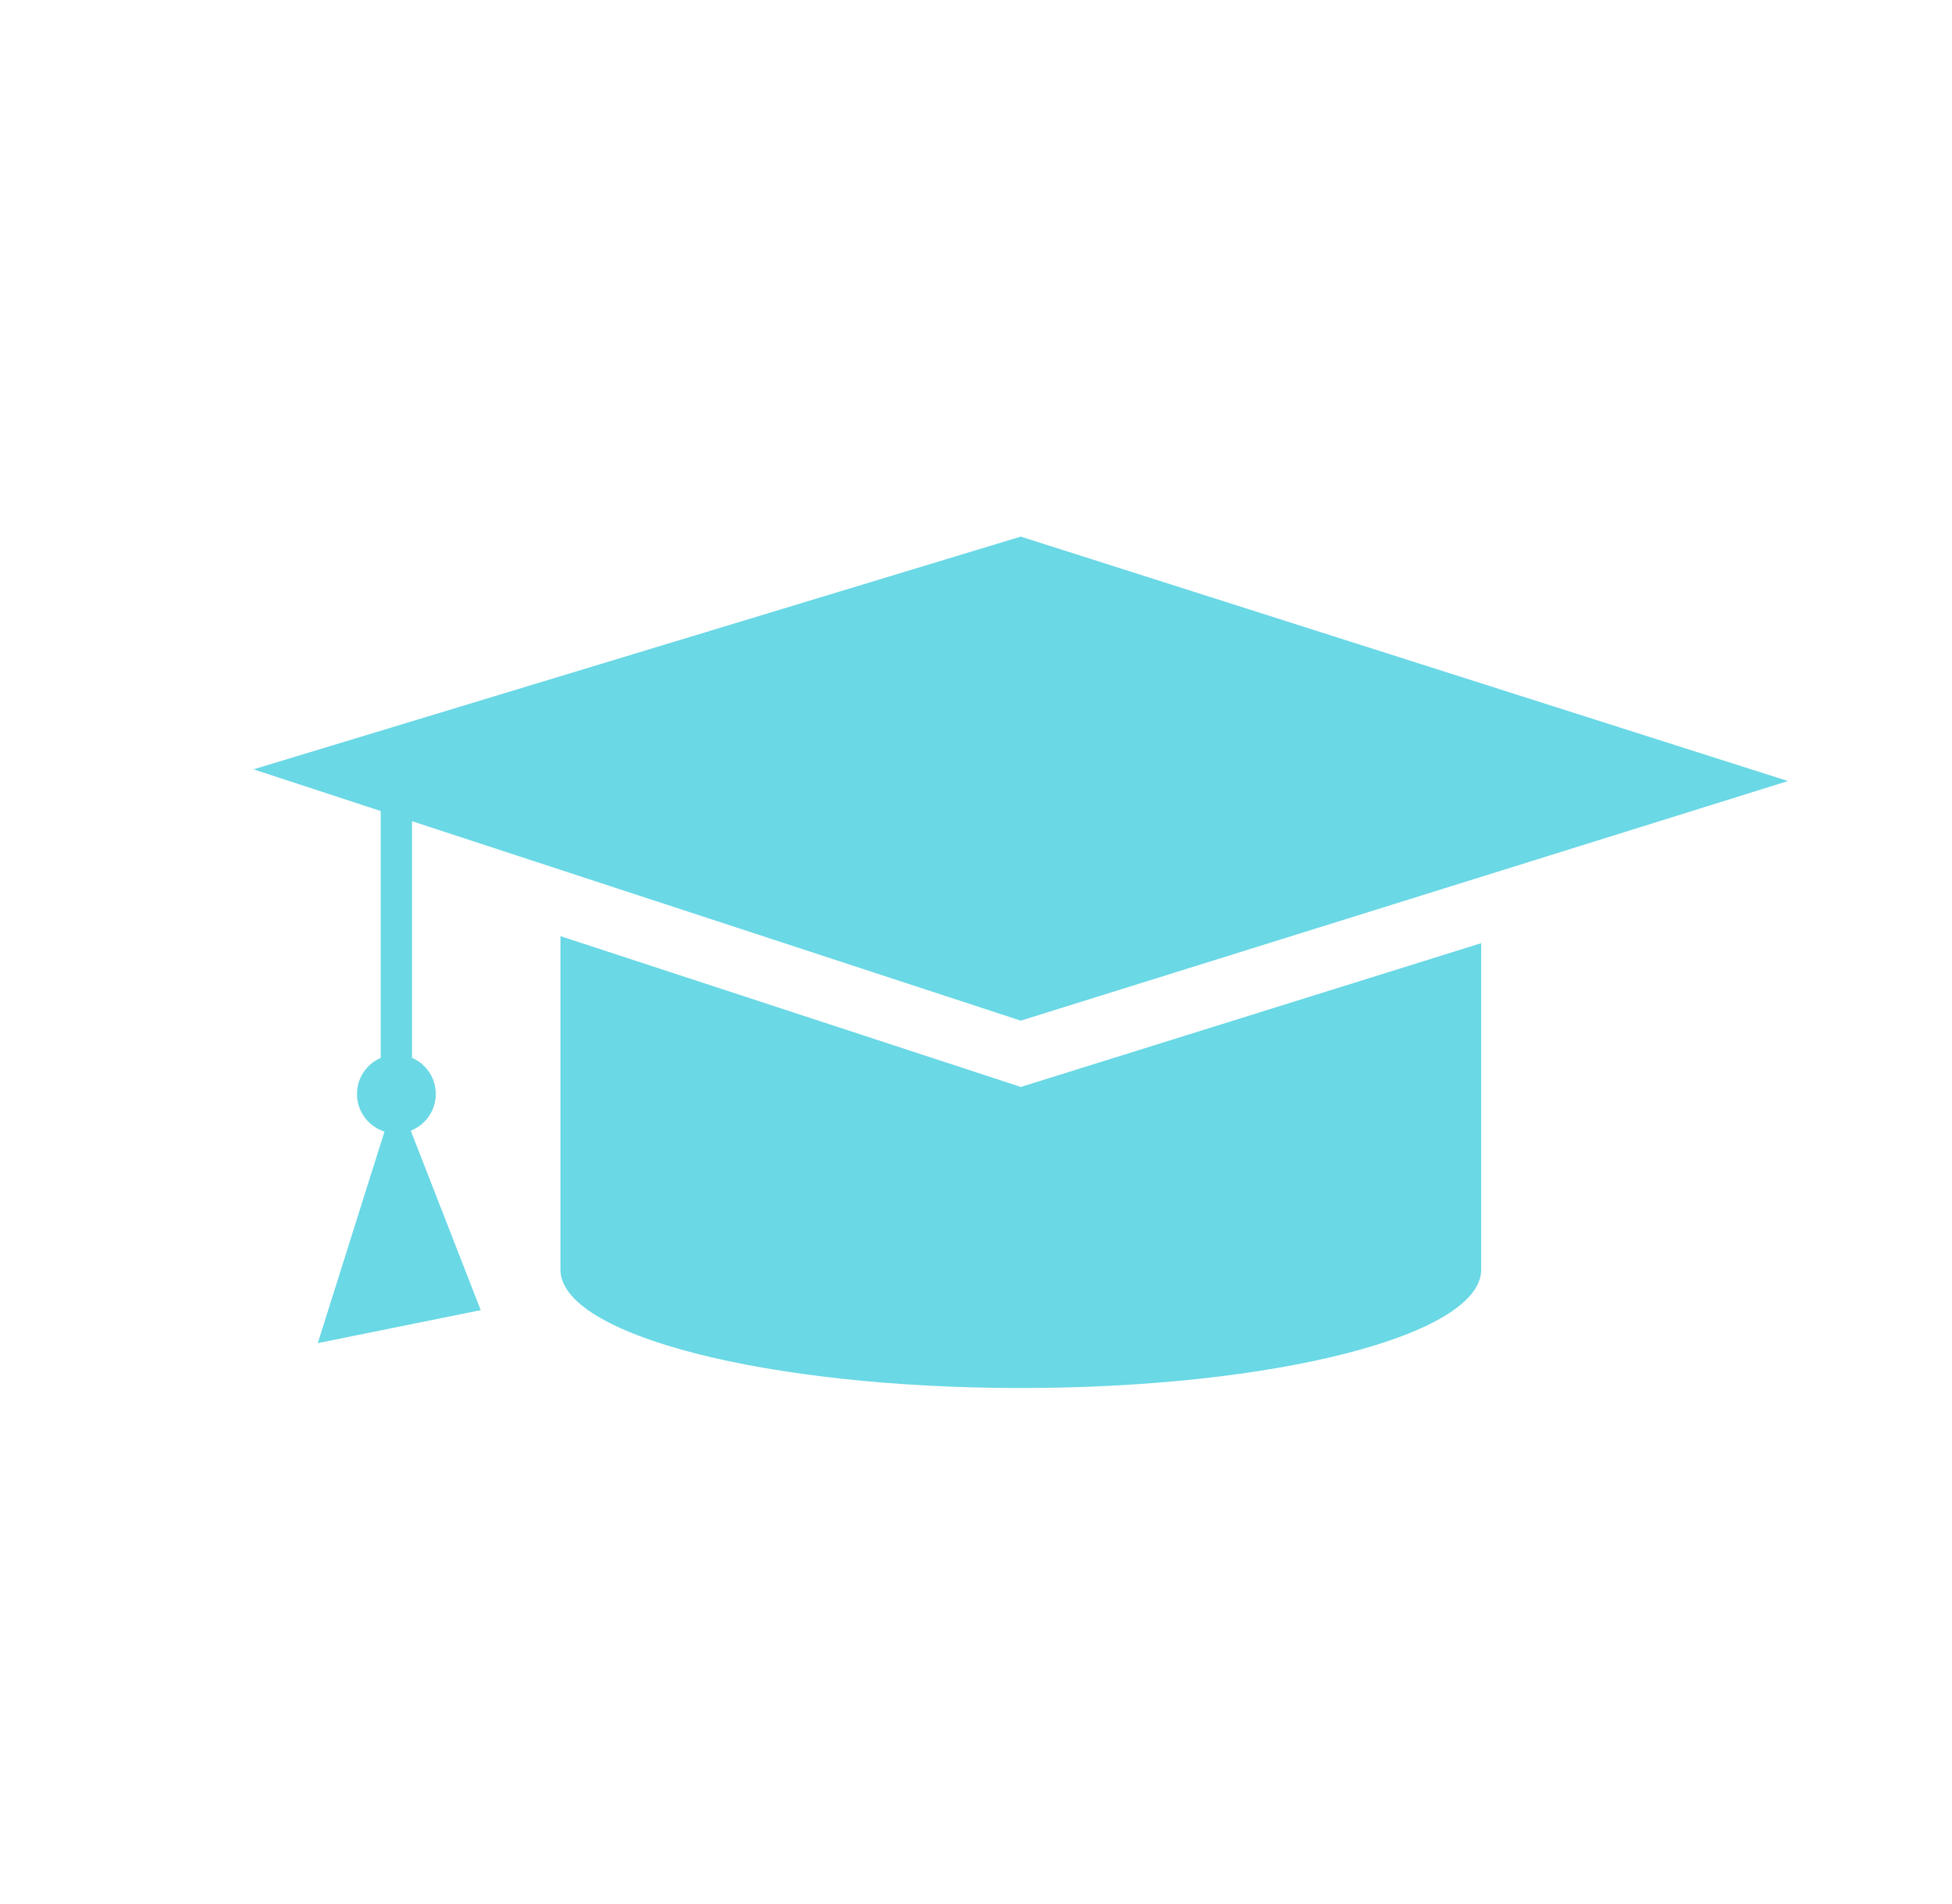
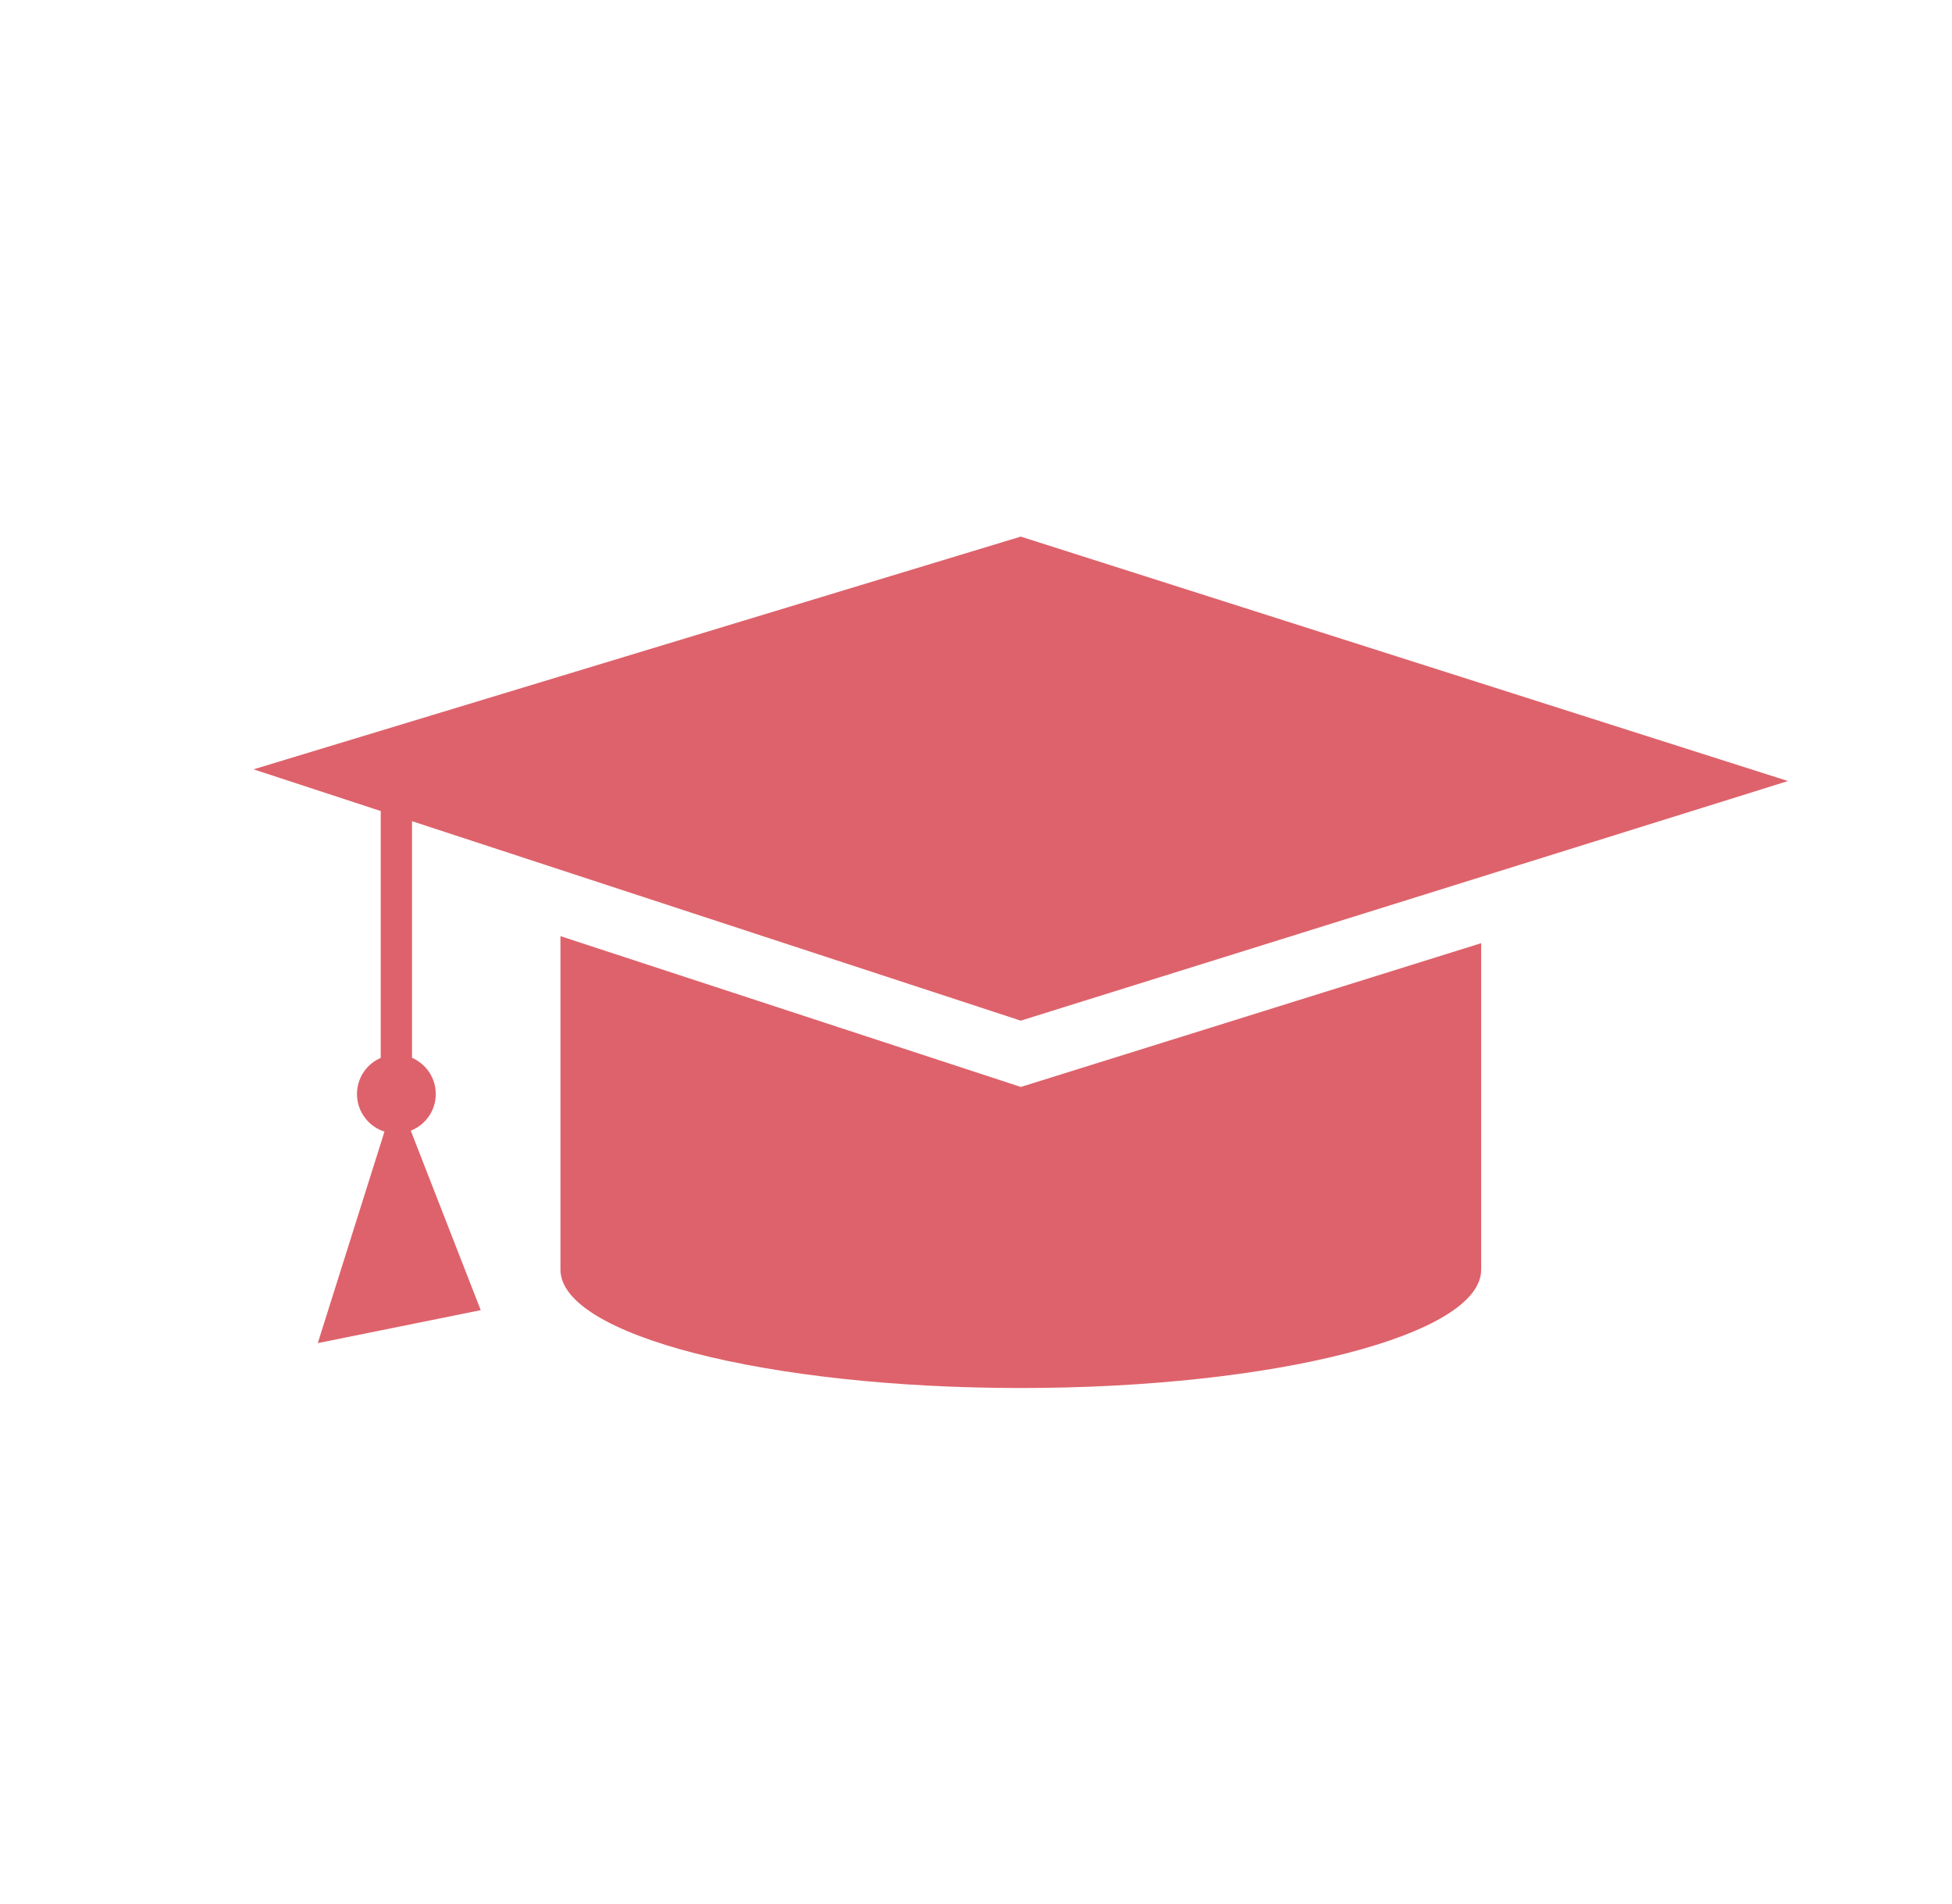
<svg xmlns="http://www.w3.org/2000/svg" version="1.1" id="Calque_1" x="0px" y="0px" viewBox="1200 -1169 2500 2438" enable-background="new 1200 -1169 2500 2438" xml:space="preserve">
  <g>
-     <path fill="#6ad8e5" d="M1917.8,29.7v427.1c0,83.7,264,151.5,589.6,151.5s589.6-67.8,589.6-151.5V38.7l-589.6,184.1L1917.8,29.7z" />
-     <path fill="#6ad8e5" d="M1758.1,231.8c0-20.7-12.5-38.5-30.4-46.3v-303l779.6,255.4l982.6-306.8l-982.6-313l-982.6,298l162.9,53.4   v316.1c-17.9,7.7-30.4,25.5-30.4,46.3c0,22.5,14.8,41.6,35.2,48.1L1607,550.8l208.7-42.2l-89.6-229.8   C1744.9,271.4,1758.1,253.2,1758.1,231.8z" />
+     <path fill="#de626b" d="M1917.8,29.7v427.1c0,83.7,264,151.5,589.6,151.5s589.6-67.8,589.6-151.5V38.7l-589.6,184.1L1917.8,29.7z" />
+     <path fill="#de626b" d="M1758.1,231.8c0-20.7-12.5-38.5-30.4-46.3v-303l779.6,255.4l982.6-306.8l-982.6-313l-982.6,298l162.9,53.4   v316.1c-17.9,7.7-30.4,25.5-30.4,46.3c0,22.5,14.8,41.6,35.2,48.1L1607,550.8l208.7-42.2l-89.6-229.8   C1744.9,271.4,1758.1,253.2,1758.1,231.8z" />
  </g>
</svg>
